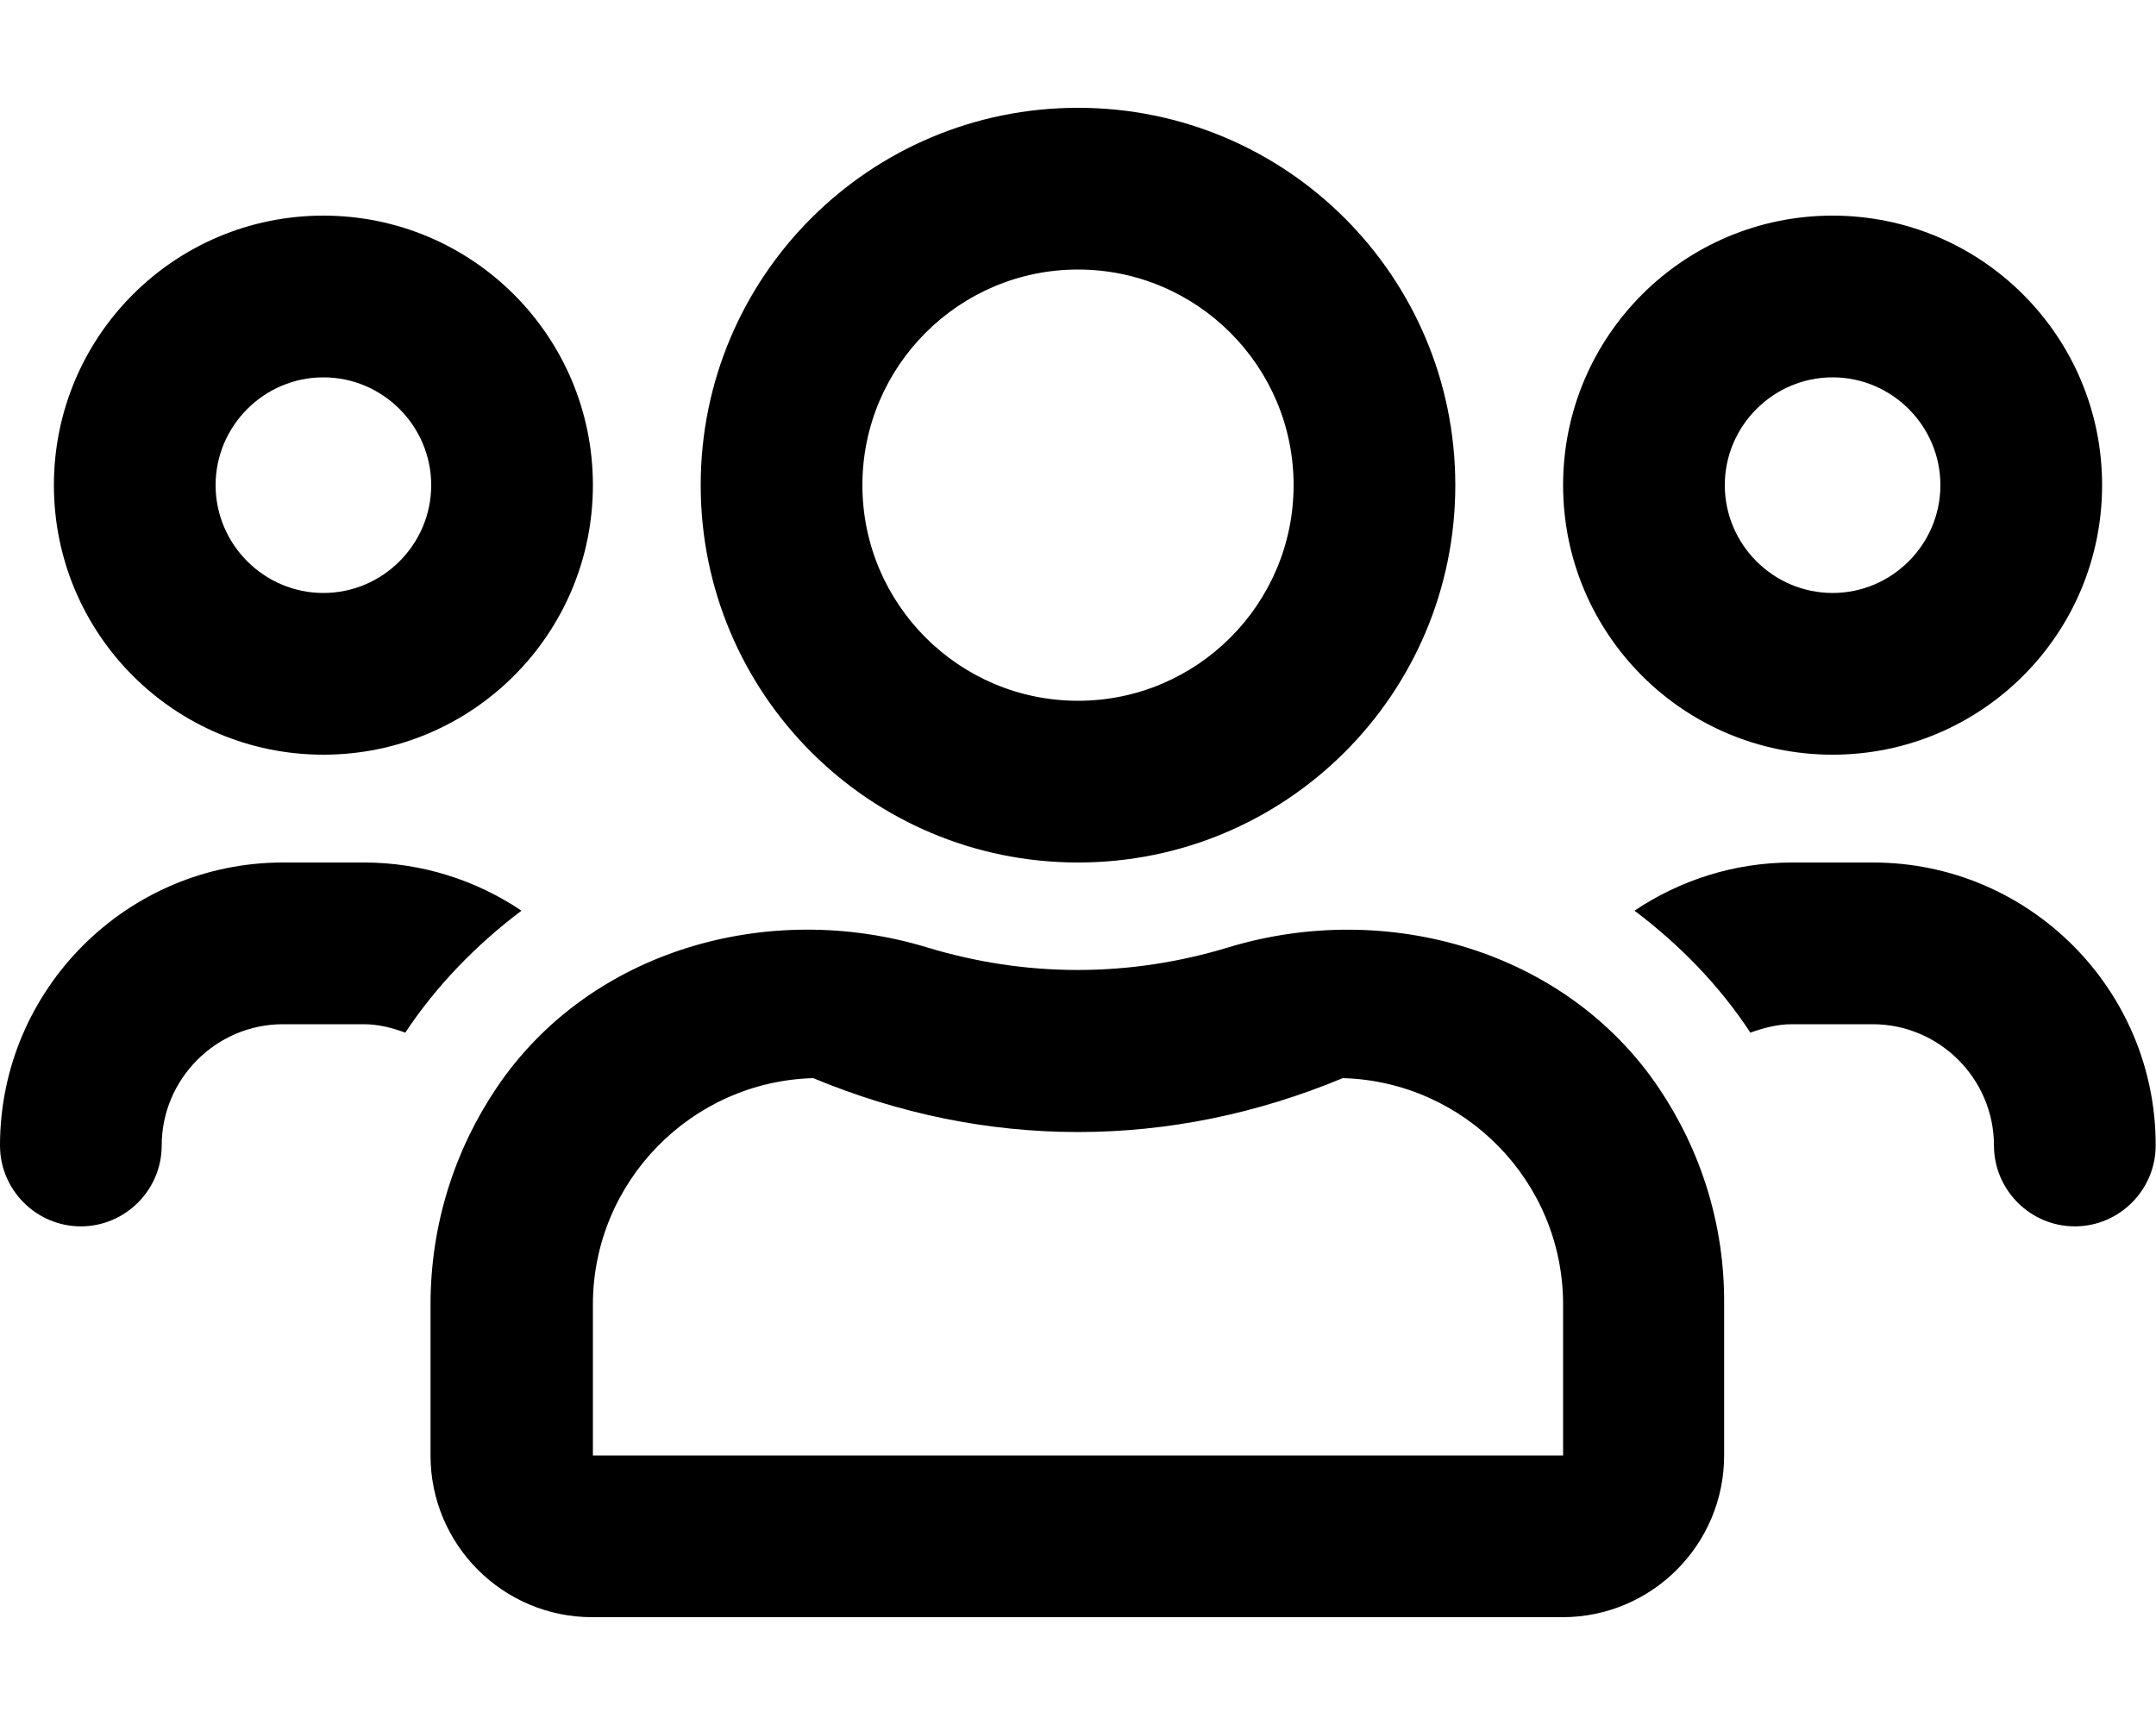
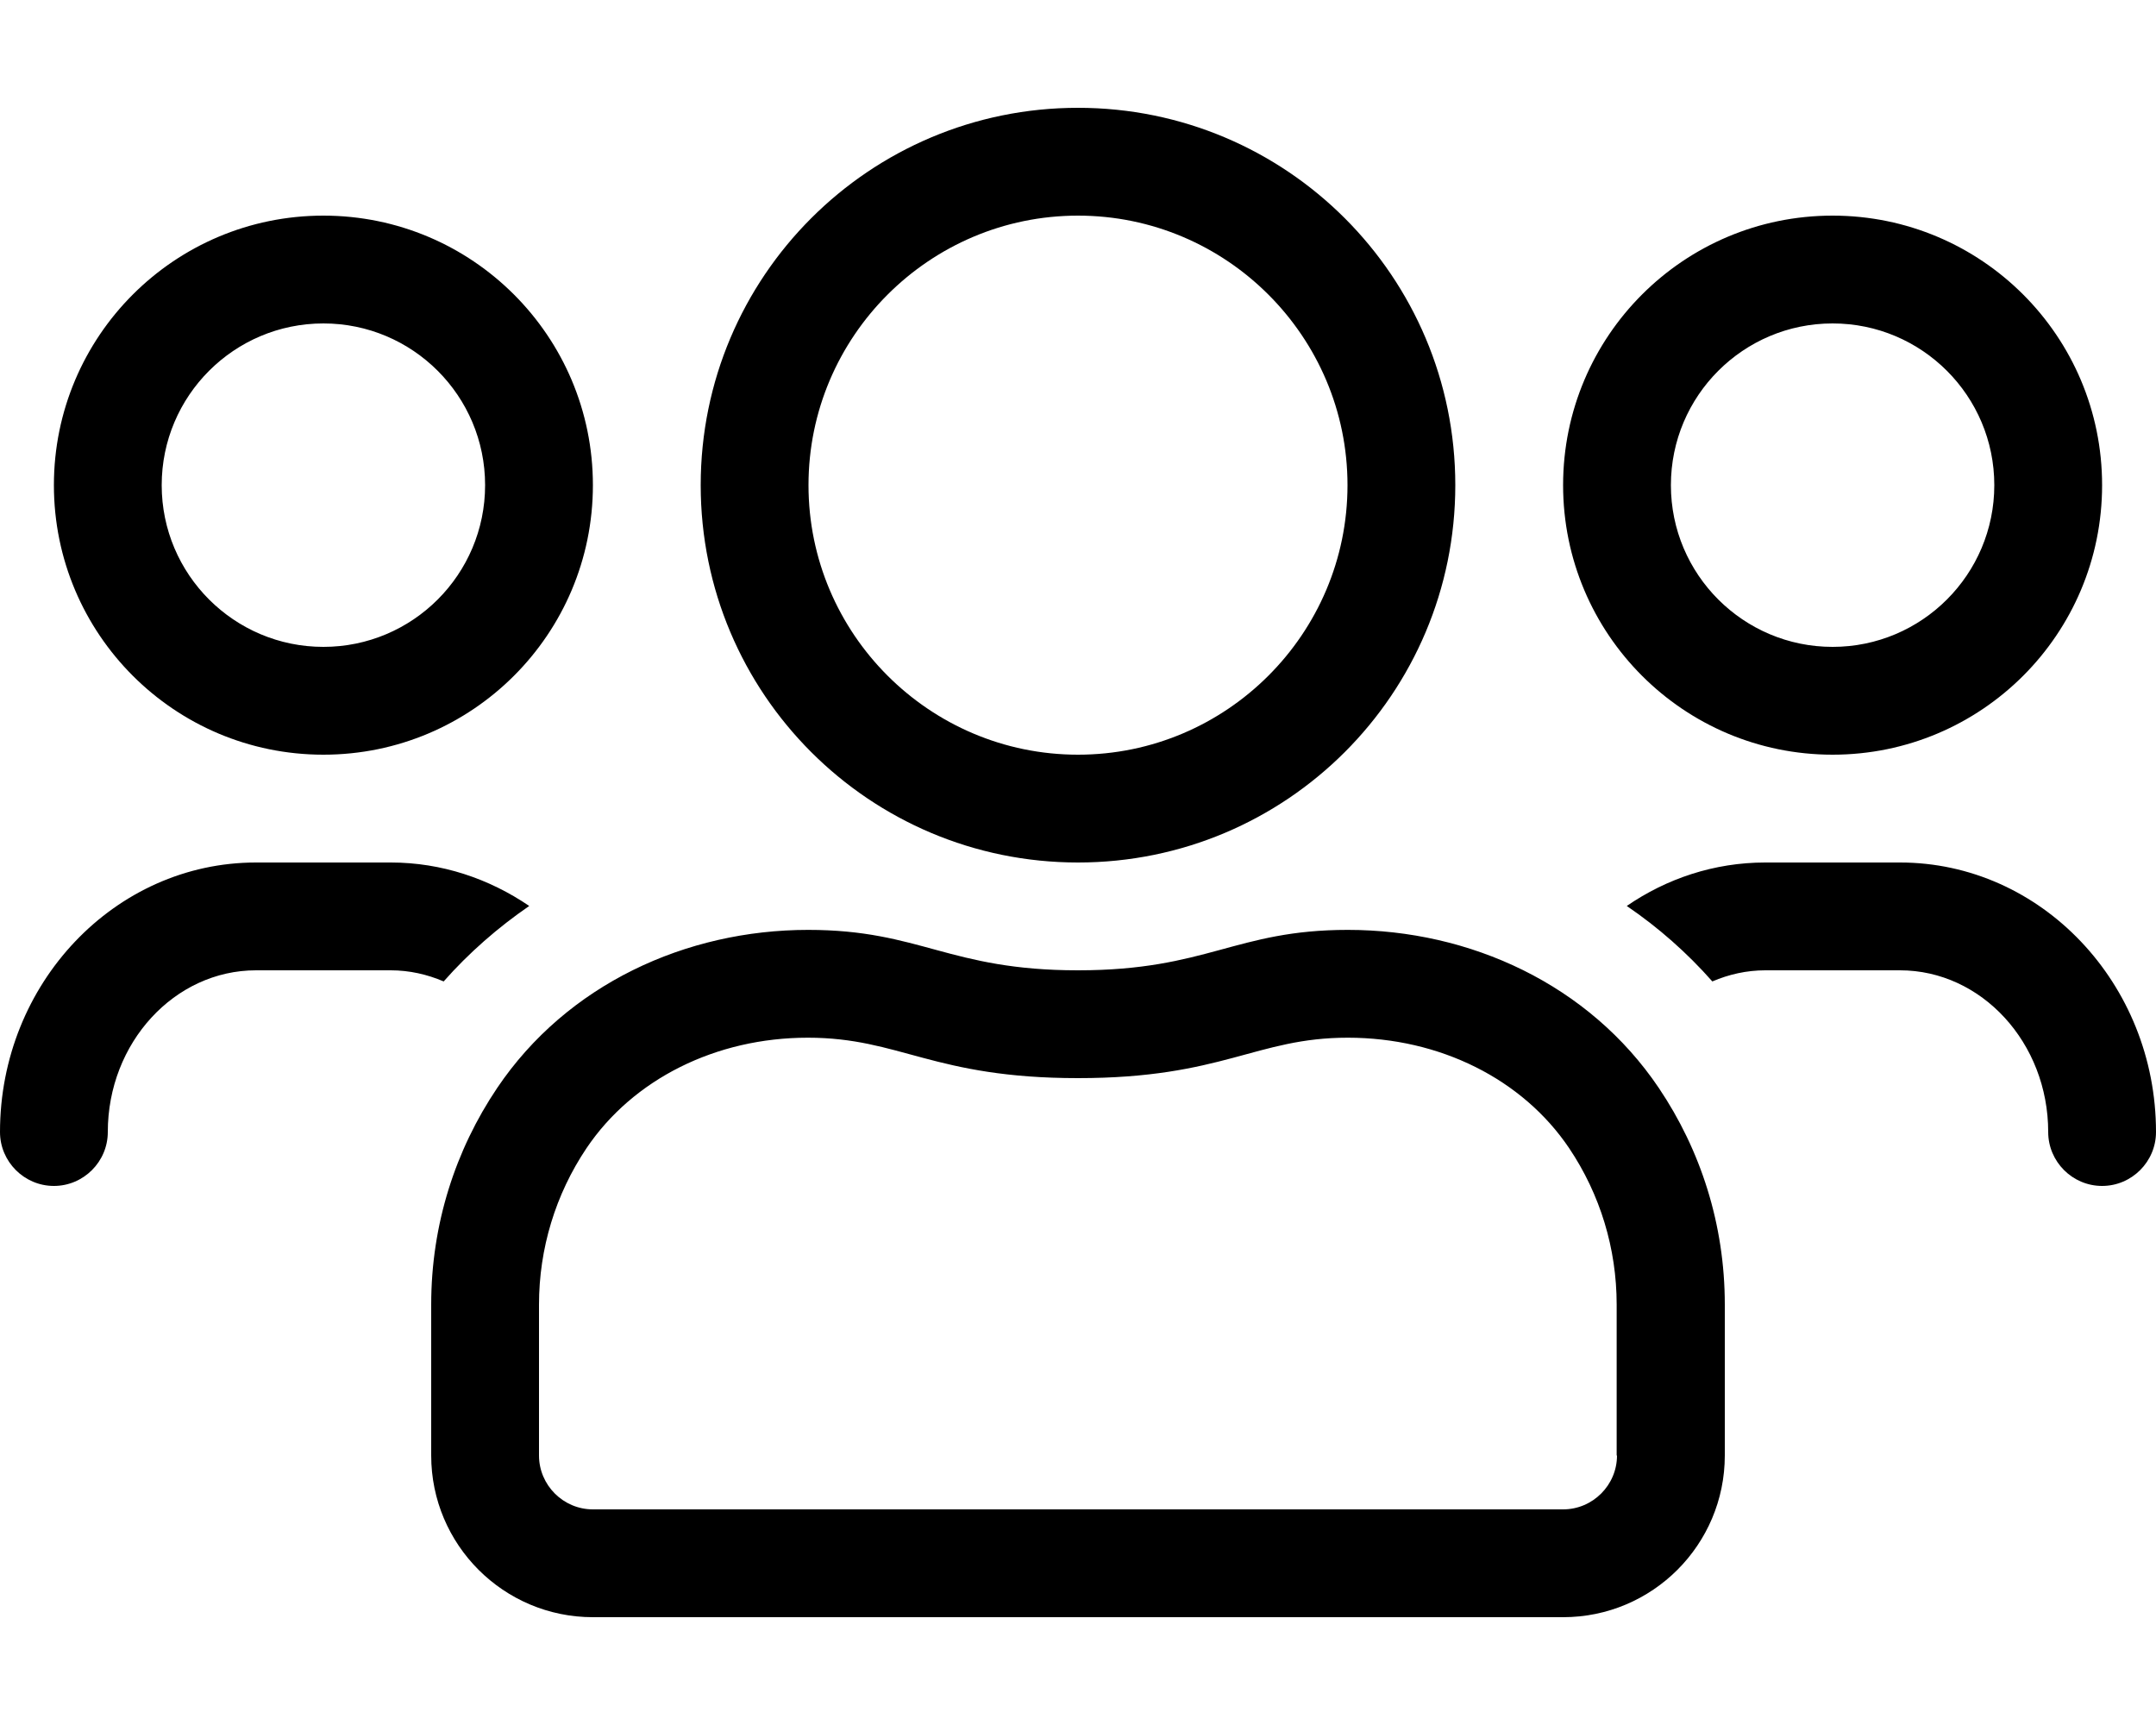
<svg xmlns="http://www.w3.org/2000/svg" viewBox="0 0 640 512">
-   <path d="M544 224c44.2 0 80-35.8 80-80s-35.8-80-80-80-80 35.8-80 80 35.8 80 80 80zm0-112c17.6 0 32 14.4 32 32s-14.4 32-32 32-32-14.4-32-32 14.4-32 32-32zM96 224c44.2 0 80-35.8 80-80s-35.8-80-80-80-80 35.8-80 80 35.8 80 80 80zm0-112c17.6 0 32 14.4 32 32s-14.4 32-32 32-32-14.4-32-32 14.4-32 32-32zm396.4 210.9c-27.5-40.8-80.7-56-127.8-41.7-14.2 4.3-29.1 6.7-44.7 6.7s-30.5-2.4-44.7-6.7c-47.1-14.3-100.3.8-127.8 41.7-12.4 18.4-19.6 40.5-19.6 64.3V432c0 26.5 21.5 48 48 48h288c26.5 0 48-21.5 48-48v-44.8c.2-23.8-7-45.9-19.4-64.3zM464 432H176v-44.8c0-36.4 29.2-66.2 65.4-67.2 25.5 10.6 51.9 16 78.6 16 26.7 0 53.1-5.4 78.6-16 36.2 1 65.4 30.7 65.4 67.2V432zm92-176h-24c-17.3 0-33.4 5.3-46.8 14.3 13.4 10.1 25.2 22.2 34.4 36.2 3.9-1.4 8-2.5 12.3-2.5h24c19.8 0 36 16.2 36 36 0 13.2 10.8 24 24 24s24-10.8 24-24c.1-46.3-37.6-84-83.9-84zm-236 0c61.9 0 112-50.1 112-112S381.9 32 320 32 208 82.1 208 144s50.1 112 112 112zm0-176c35.3 0 64 28.7 64 64s-28.7 64-64 64-64-28.7-64-64 28.7-64 64-64zM154.8 270.3c-13.4-9-29.5-14.3-46.8-14.3H84c-46.3 0-84 37.7-84 84 0 13.2 10.8 24 24 24s24-10.8 24-24c0-19.8 16.2-36 36-36h24c4.4 0 8.5 1.1 12.3 2.5 9.3-14 21.1-26.1 34.5-36.2z" />
+   <path d="M544 224c44.2 0 80-35.8 80-80s-35.8-80-80-80-80 35.8-80 80 35.8 80 80 80zm0-128c26.5 0 48 21.5 48 48s-21.5 48-48 48-48-21.5-48-48 21.5-48 48-48zM320 256c61.9 0 112-50.1 112-112S381.9 32 320 32 208 82.1 208 144s50.1 112 112 112zm0-192c44.1 0 80 35.9 80 80s-35.9 80-80 80-80-35.9-80-80 35.9-80 80-80zm244 192h-40c-15.2 0-29.3 4.8-41.1 12.9 9.4 6.4 17.9 13.9 25.4 22.4 4.9-2.1 10.2-3.3 15.7-3.3h40c24.2 0 44 21.5 44 48 0 8.8 7.2 16 16 16s16-7.2 16-16c0-44.1-34.1-80-76-80zM96 224c44.2 0 80-35.8 80-80s-35.8-80-80-80-80 35.8-80 80 35.8 80 80 80zm0-128c26.5 0 48 21.5 48 48s-21.5 48-48 48-48-21.5-48-48 21.5-48 48-48zm304.1 180c-33.4 0-41.7 12-80.1 12-38.4 0-46.7-12-80.1-12-36.3 0-71.6 16.2-92.3 46.9-12.4 18.4-19.6 40.5-19.6 64.3V432c0 26.5 21.5 48 48 48h288c26.5 0 48-21.5 48-48v-44.8c0-23.8-7.2-45.9-19.6-64.3-20.7-30.7-56-46.9-92.3-46.9zM480 432c0 8.8-7.2 16-16 16H176c-8.8 0-16-7.2-16-16v-44.8c0-16.6 4.9-32.7 14.1-46.4 13.8-20.5 38.4-32.8 65.7-32.8 27.4 0 37.2 12 80.2 12s52.8-12 80.1-12c27.3 0 51.9 12.3 65.7 32.8 9.2 13.7 14.1 29.8 14.1 46.4V432zM157.1 268.9c-11.9-8.1-26-12.9-41.1-12.9H76c-41.9 0-76 35.9-76 80 0 8.8 7.2 16 16 16s16-7.2 16-16c0-26.5 19.8-48 44-48h40c5.5 0 10.8 1.2 15.7 3.3 7.5-8.5 16.1-16 25.4-22.4z" />
</svg>
